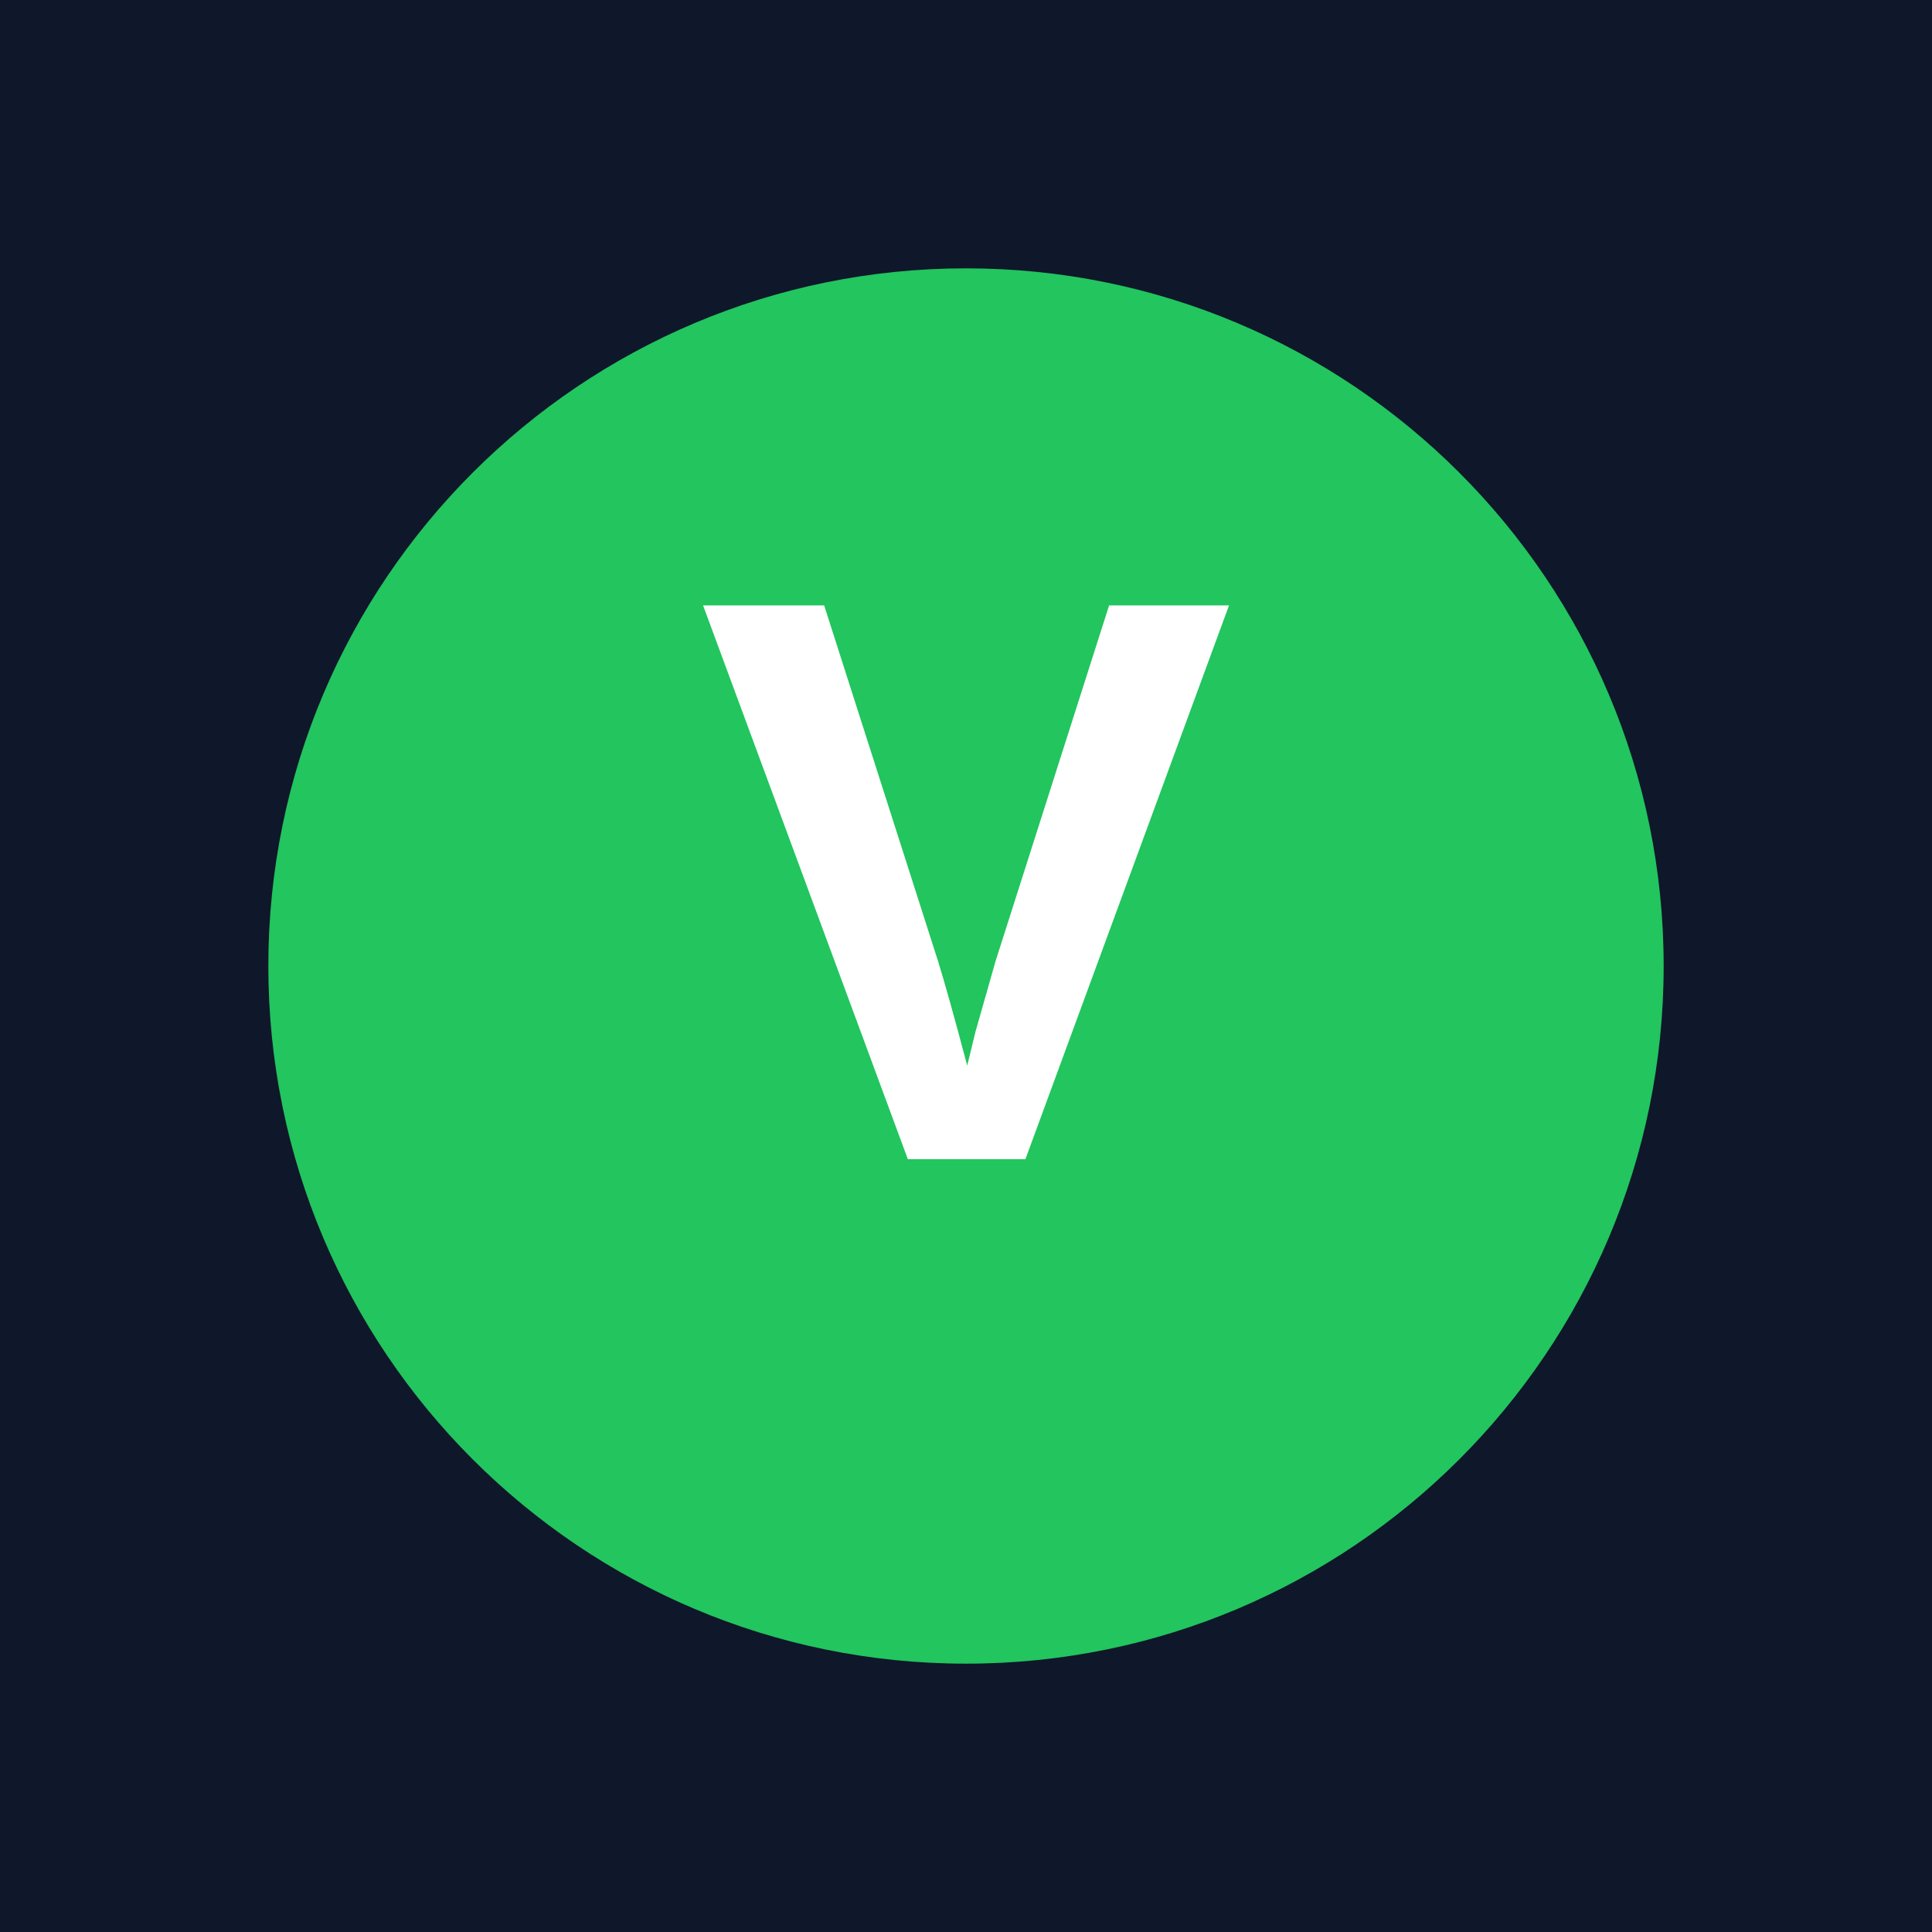
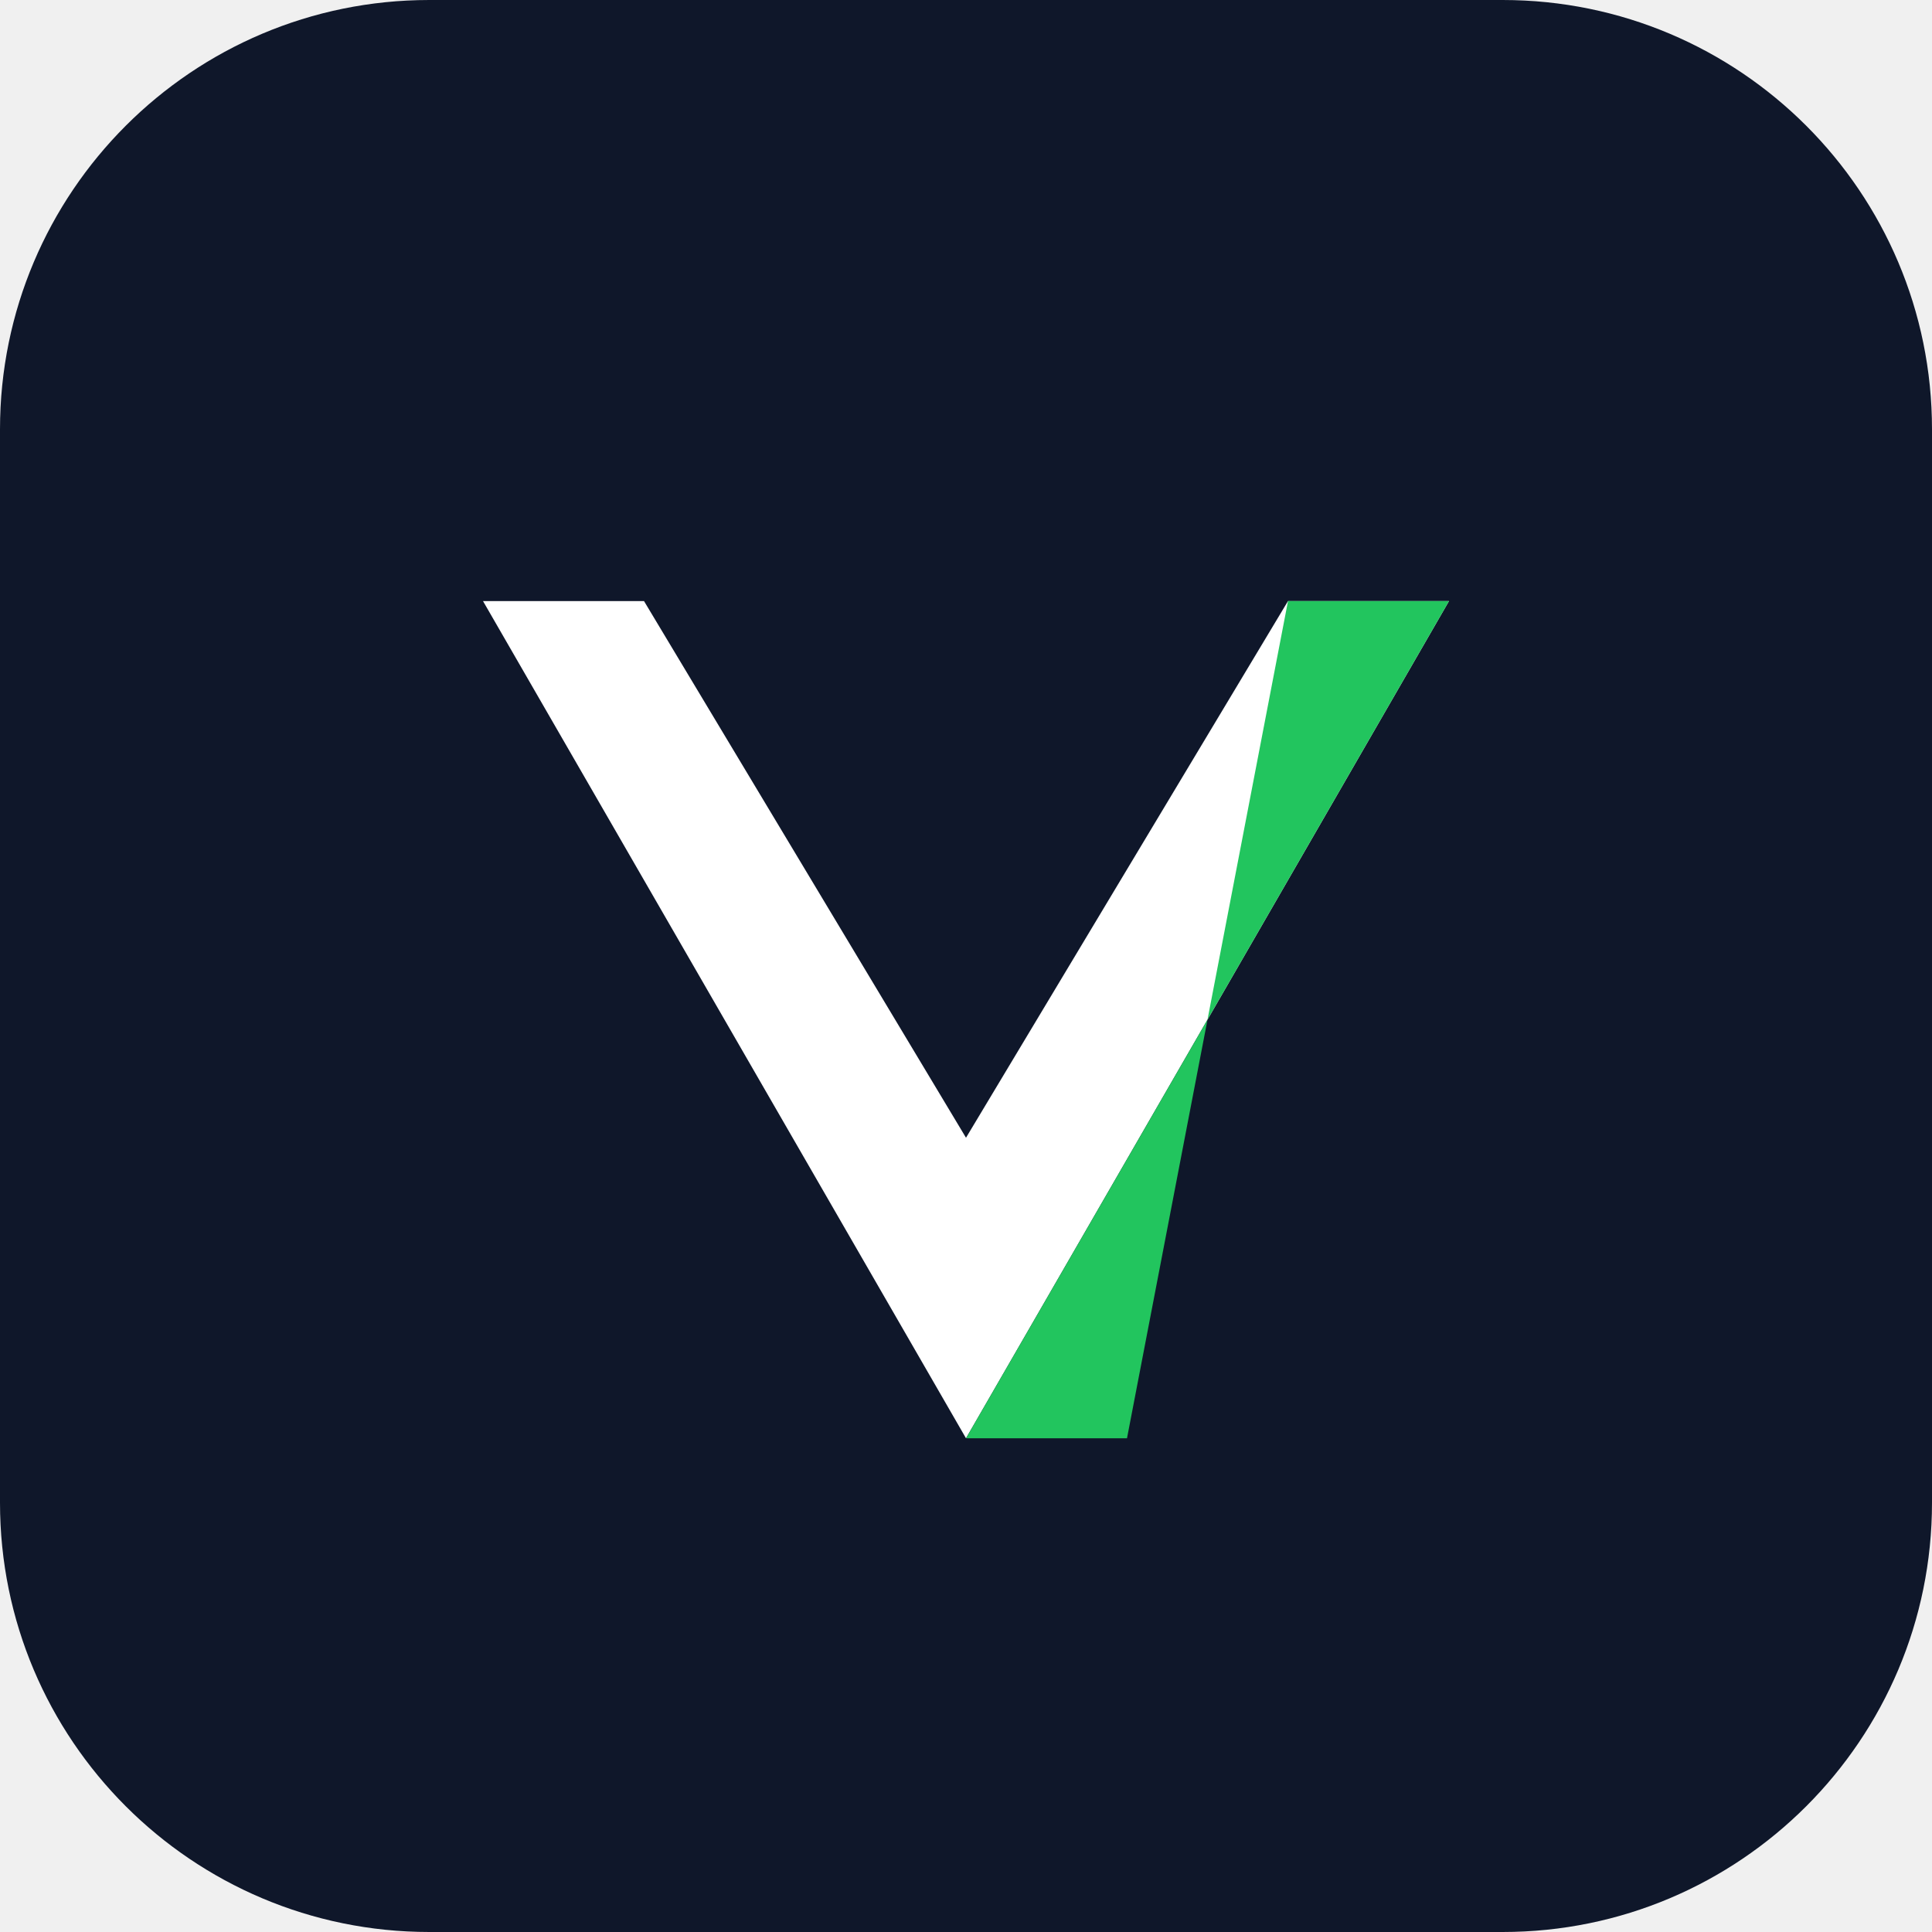
- <svg xmlns="http://www.w3.org/2000/svg" width="180" height="180" viewBox="0 0 180 180">
-   <rect width="180" height="180" fill="#0f172a" />
-   <circle cx="90" cy="90" r="65" fill="#22c55e" />
-   <text x="90" y="108" font-family="Arial" font-size="75" font-weight="bold" fill="white" text-anchor="middle">V</text>
+ <svg xmlns="http://www.w3.org/2000/svg" viewBox="0 0 180 180">
+   <rect width="180" height="180" rx="40" fill="#0f172a" />
+   <path d="M45 56 L90 134 L135 56 L120 56 L90 106 L60 56 Z" fill="#ffffff" />
+   <path d="M120 56 L135 56 L90 134 L105 134 Z" fill="#22c55e" />
</svg>
